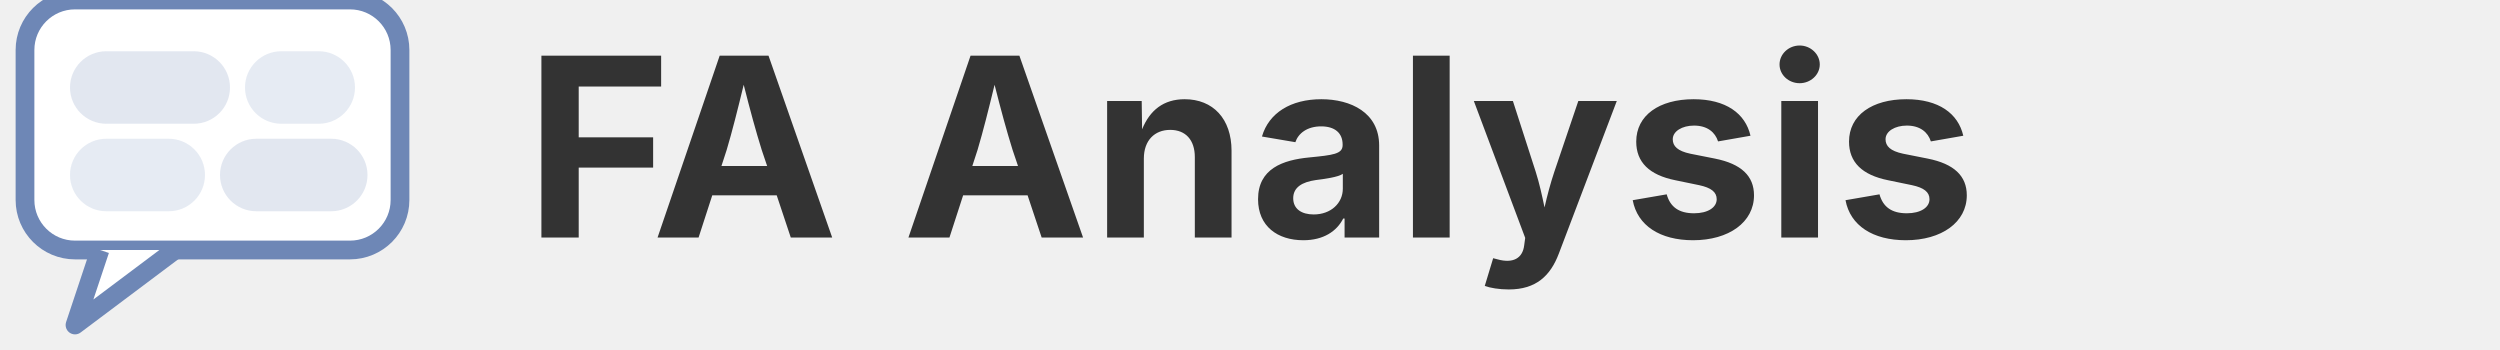
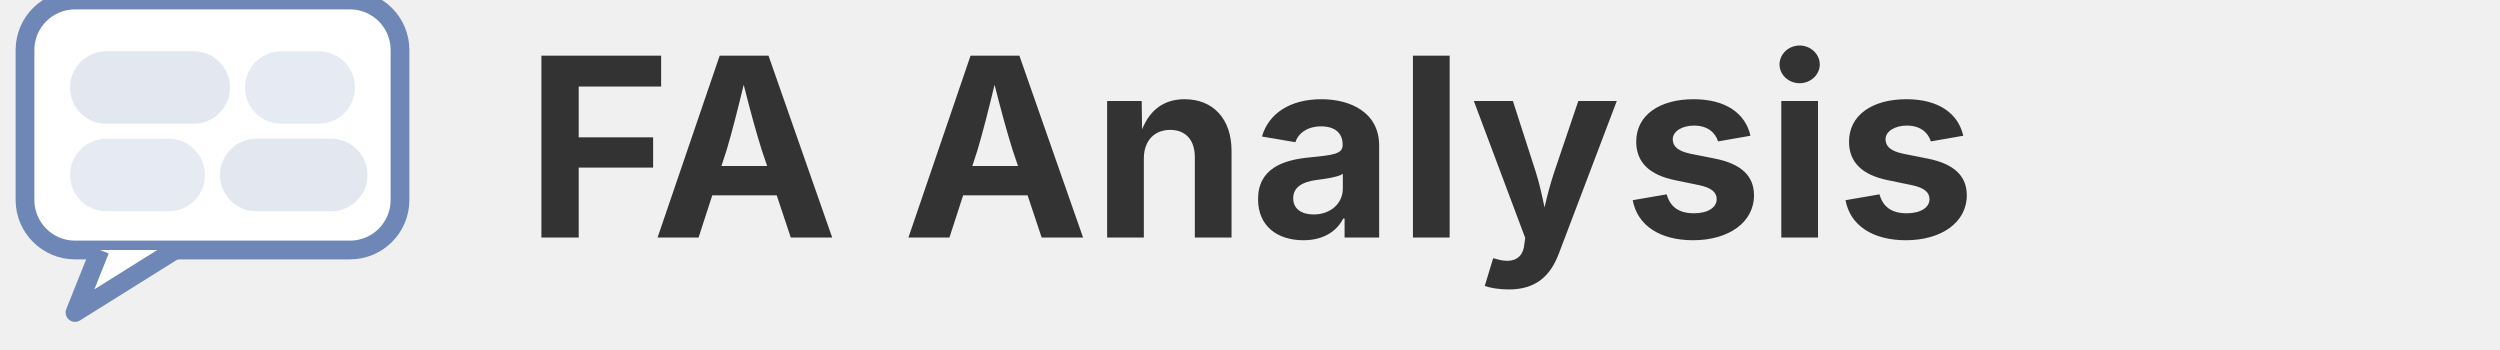
<svg xmlns="http://www.w3.org/2000/svg" width="200" height="28" viewBox="0 0 200 28" fill="none">
  <g transform="translate(2, 0)">
    <rect x="0" y="0" width="30" height="20" rx="4" fill="white" stroke="#6E87B6" stroke-width="1.5" />
-     <path d="M6 20 L4 26 L12 20" fill="white" stroke="#6E87B6" stroke-width="1.5" stroke-linejoin="round" />
+     <path d="M6 20 L4 25 L12 20" fill="white" stroke="#6E87B6" stroke-width="1.5" stroke-linejoin="round" />
    <rect x="4" y="4.5" width="12" height="5" rx="2.5" fill="#6E87B6" opacity="0.2" stroke="#6E87B6" stroke-width="0.8" />
    <rect x="18" y="4.5" width="8" height="5" rx="2.5" fill="#9BB0D0" opacity="0.25" stroke="#9BB0D0" stroke-width="0.8" />
    <rect x="4" y="11.5" width="10" height="5" rx="2.5" fill="#9BB0D0" opacity="0.25" stroke="#9BB0D0" stroke-width="0.8" />
    <rect x="16" y="11.5" width="11" height="5" rx="2.5" fill="#6E87B6" opacity="0.2" stroke="#6E87B6" stroke-width="0.8" />
  </g>
  <text x="42" y="19" font-family="'Inter', 'Noto Sans JP', sans-serif" font-size="20" font-weight="700" fill="#333" letter-spacing="0.01em">FA Analysis</text>
</svg>
